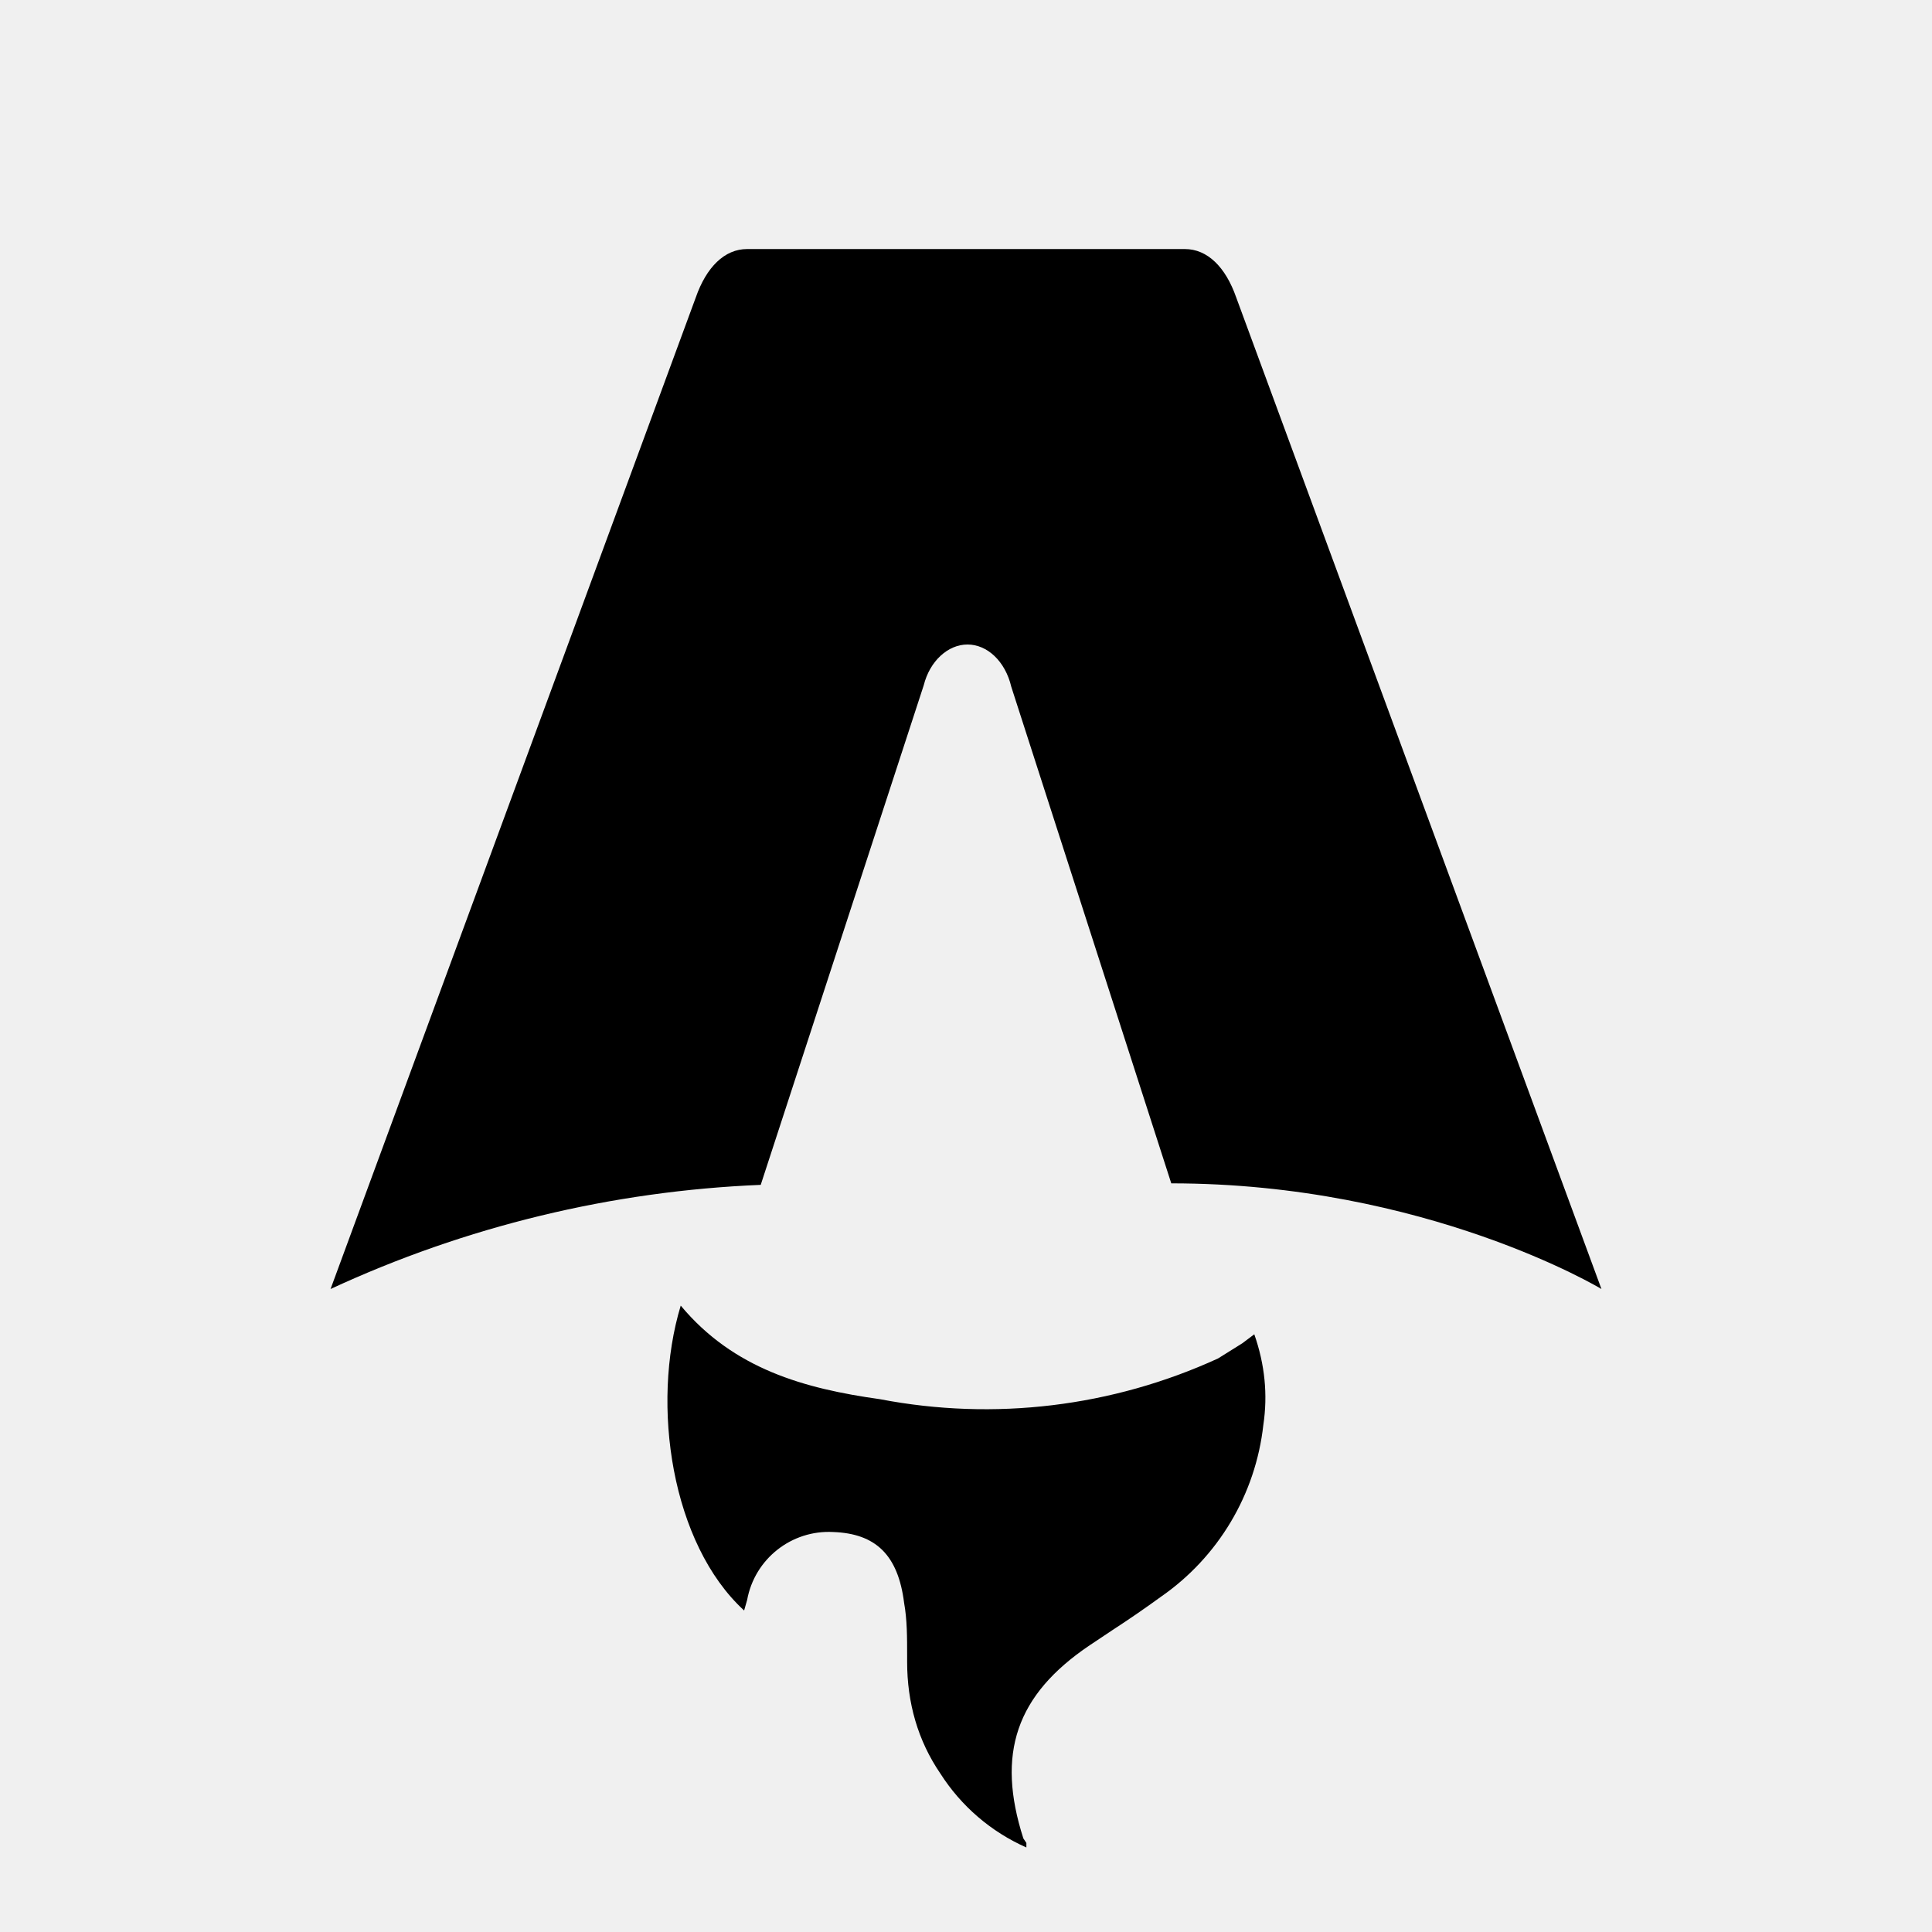
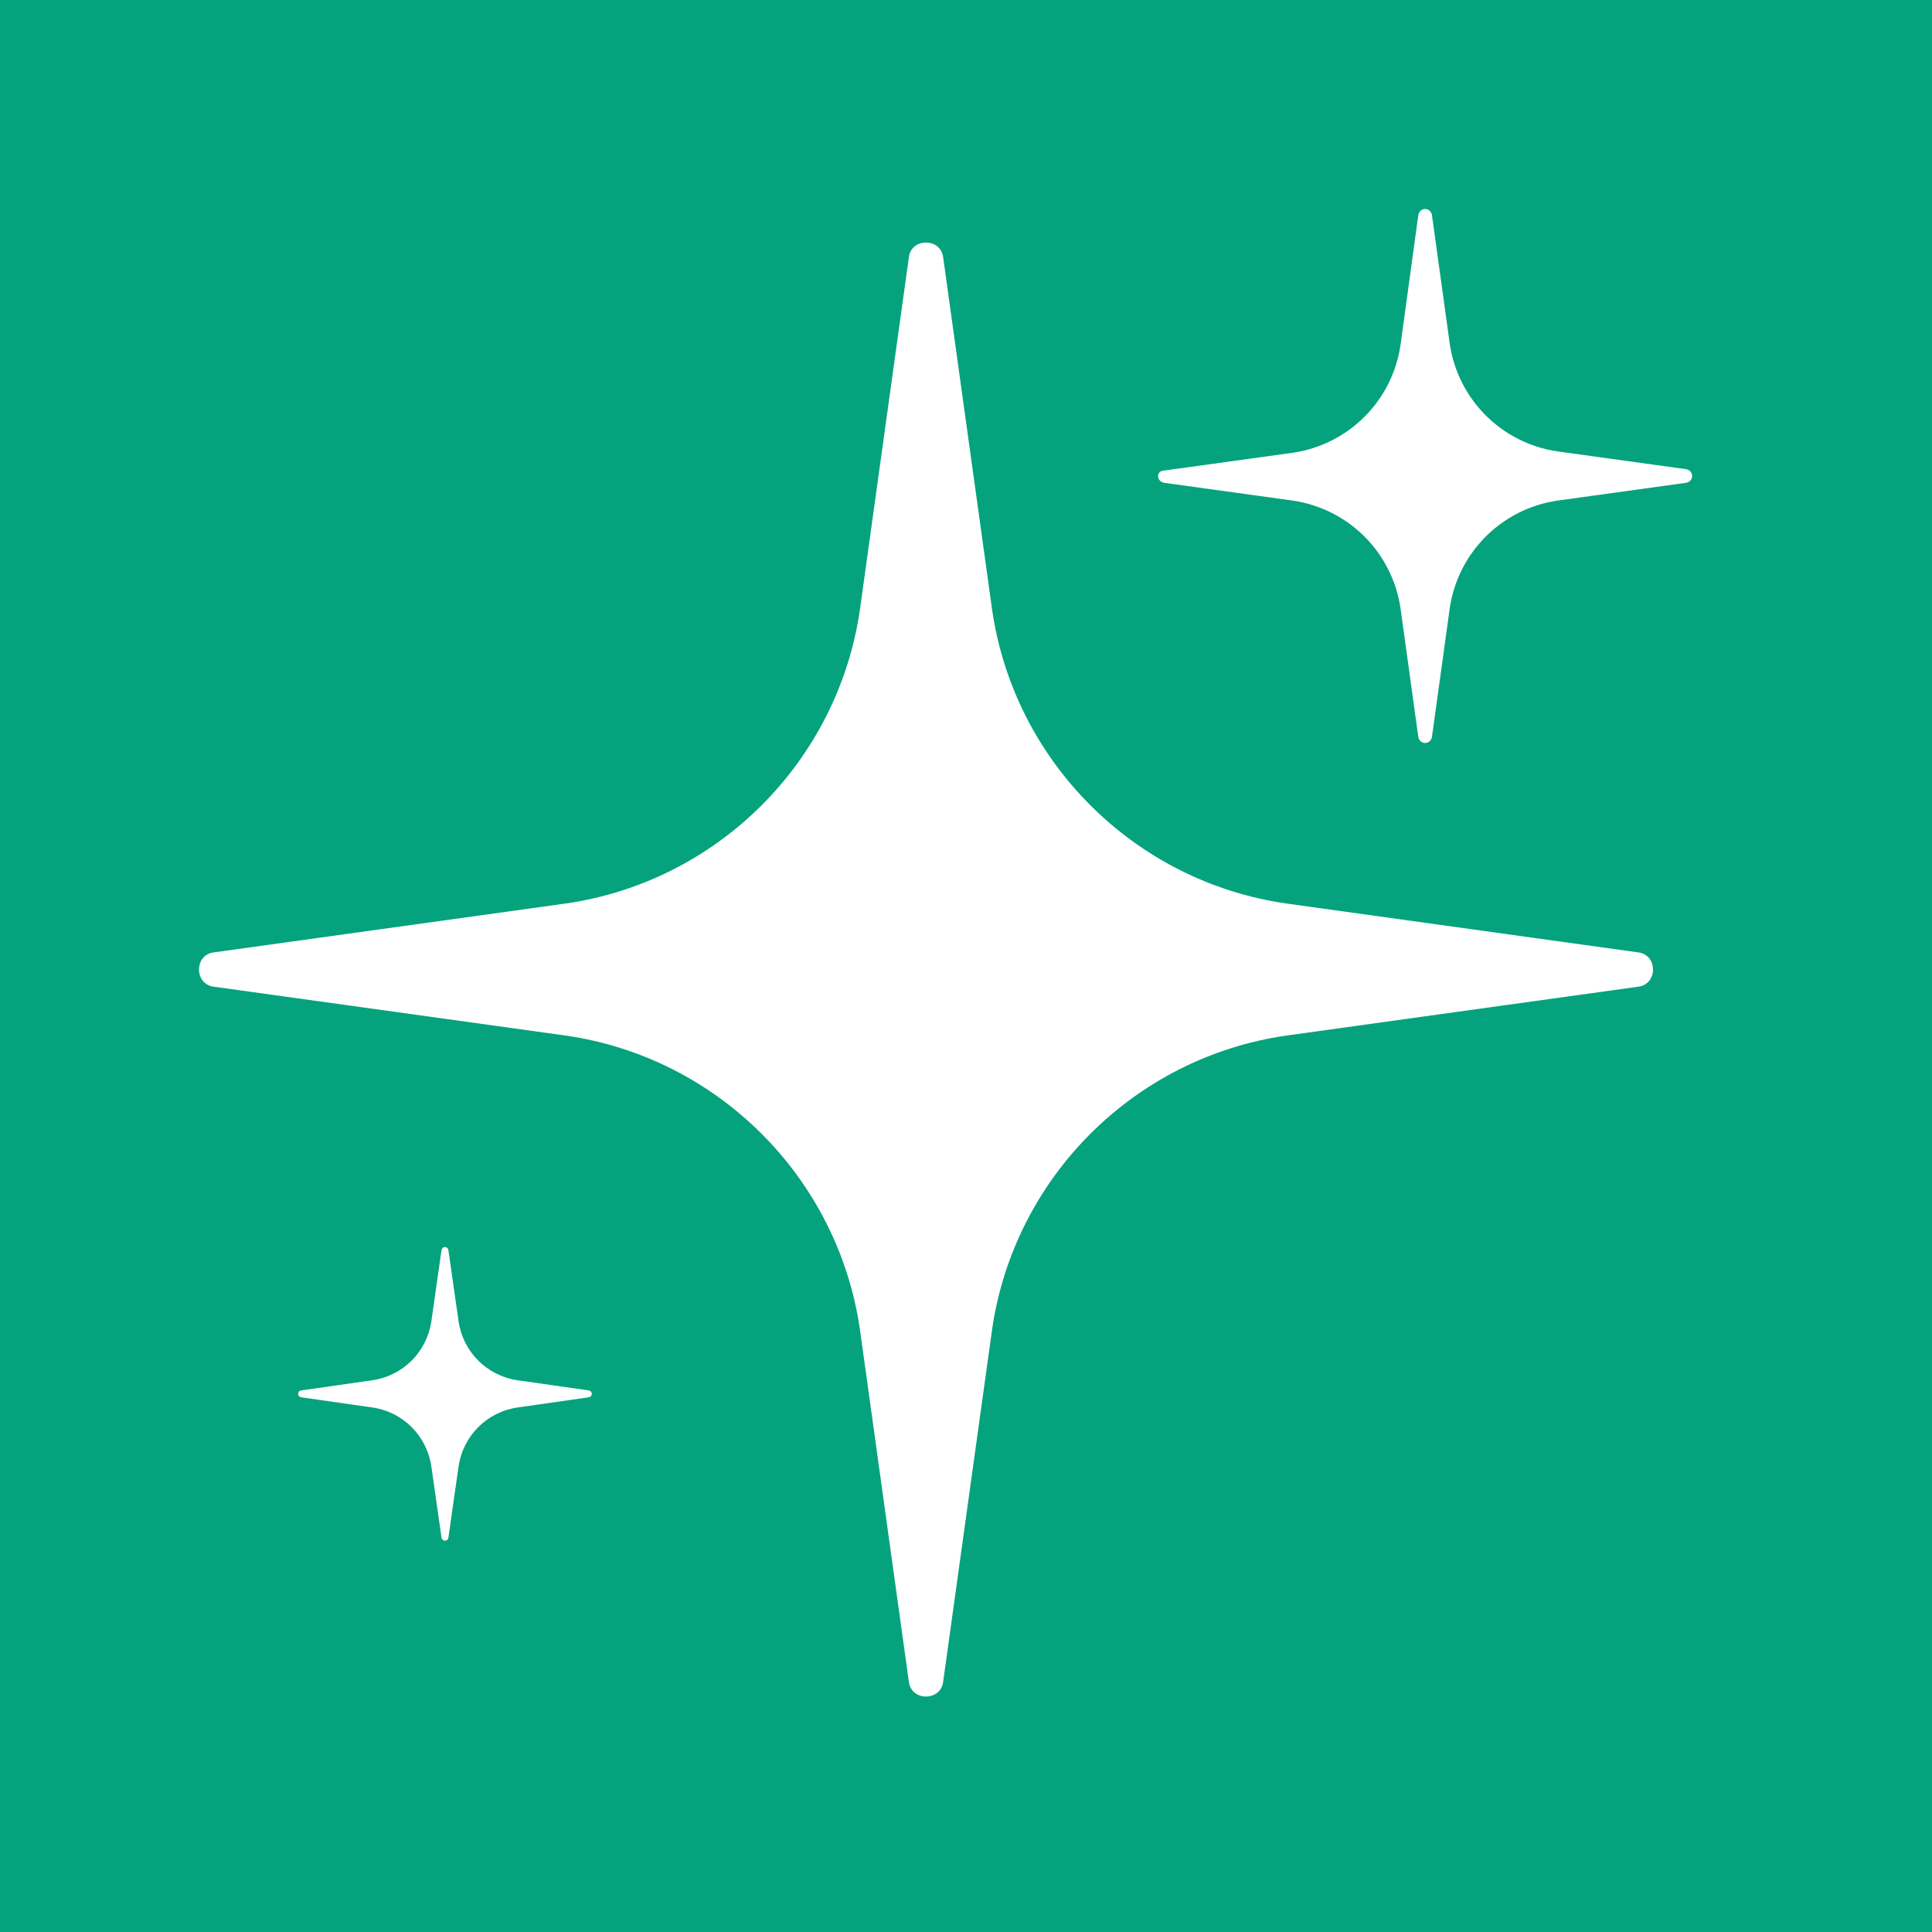
- <svg xmlns="http://www.w3.org/2000/svg" fill="none" viewBox="0 0 128 128">
-   <path d="M50.4 78.5a75.1 75.1 0 0 0-28.5 6.9l24.2-65.7c.7-2 1.9-3.2 3.4-3.2h29c1.5 0 2.7 1.2 3.4 3.2l24.2 65.7s-11.6-7-28.5-7L67 45.5c-.4-1.7-1.6-2.8-2.9-2.8-1.3 0-2.5 1.1-2.9 2.7L50.4 78.5Zm-1.1 28.2Zm-4.2-20.2c-2 6.6-.6 15.8 4.2 20.2a17.5 17.5 0 0 1 .2-.7 5.5 5.5 0 0 1 5.7-4.5c2.8.1 4.3 1.5 4.7 4.7.2 1.1.2 2.3.2 3.5v.4c0 2.7.7 5.2 2.2 7.4a13 13 0 0 0 5.7 4.9v-.3l-.2-.3c-1.8-5.6-.5-9.5 4.4-12.8l1.5-1a73 73 0 0 0 3.2-2.2 16 16 0 0 0 6.8-11.4c.3-2 .1-4-.6-6l-.8.6-1.6 1a37 37 0 0 1-22.4 2.7c-5-.7-9.7-2-13.2-6.2Z" />
-   <style>
-         path { fill: #000; }
-         @media (prefers-color-scheme: dark) {
-             path { fill: #FFF; }
-         }
-     </style>
+ <svg xmlns="http://www.w3.org/2000/svg" id="uuid-eed05b21-1cdc-4615-bc36-bfe6dacfd212" viewBox="0 0 1800.99 1800.99">
+   <g id="uuid-4cf1dc25-1f77-43d9-9f9c-57a92edd9a23">
+     <rect width="1800.99" height="1800.99" style="fill:#05a37d; stroke-width:0px;" />
+     <path d="m1527.23,887.82l-328.58-45.64c-141.47-20.54-253.28-132.35-273.82-273.82l-45.64-328.58c-2.28-18.25-29.66-18.25-31.95,0l-45.64,328.58c-20.54,141.47-132.35,253.28-273.82,273.82l-328.58,45.64c-18.25,2.28-18.25,29.66,0,31.95l328.58,45.64c141.47,20.54,253.28,132.35,273.82,273.82l45.64,328.58c2.28,18.25,29.66,18.25,31.95,0l45.64-328.58c20.54-141.47,132.35-253.28,273.82-273.82l328.58-45.64c18.25-2.28,18.25-29.66,0-31.95Z" style="fill:#fff; stroke-width:0px;" />
+     <path d="m1085.33,450.08l119.67,16.55c52.2,7.64,92.94,48.38,100.57,100.57l16.55,119.67c1.27,7.64,11.46,7.64,12.73,0l16.55-119.67c7.64-52.2,48.38-92.94,100.57-100.57l119.67-16.55c7.64-1.27,7.64-11.46,0-12.73l-119.67-16.55c-52.2-7.64-92.94-48.38-100.57-100.57l-16.55-119.67c-1.27-7.64-11.46-7.64-12.73,0l-16.55,120.94c-7.64,52.2-48.38,92.94-100.57,100.57l-119.67,16.55c-7.64,0-7.64,10.18,0,11.46Z" style="fill:#fff; stroke-width:0px;" />
+     <path d="m548.58,1296.11l-65.87-9.41c-28.82-4.12-51.17-26.47-55.28-55.28l-9.41-65.87c-.59-4.12-5.88-4.12-6.47,0l-9.41,65.87c-4.12,28.82-26.47,51.17-55.28,55.28l-65.87,9.41c-4.12.59-4.12,5.88,0,6.47l65.87,9.41c28.82,4.12,51.17,26.47,55.28,55.28l9.41,65.87c.59,4.12,5.88,4.12,6.47,0l9.41-65.87c4.12-28.82,26.47-51.17,55.28-55.28l65.87-9.41c4.12-.59,4.12-5.88,0-6.47Z" style="fill:#fff; stroke-width:0px;" />
+   </g>
</svg>
